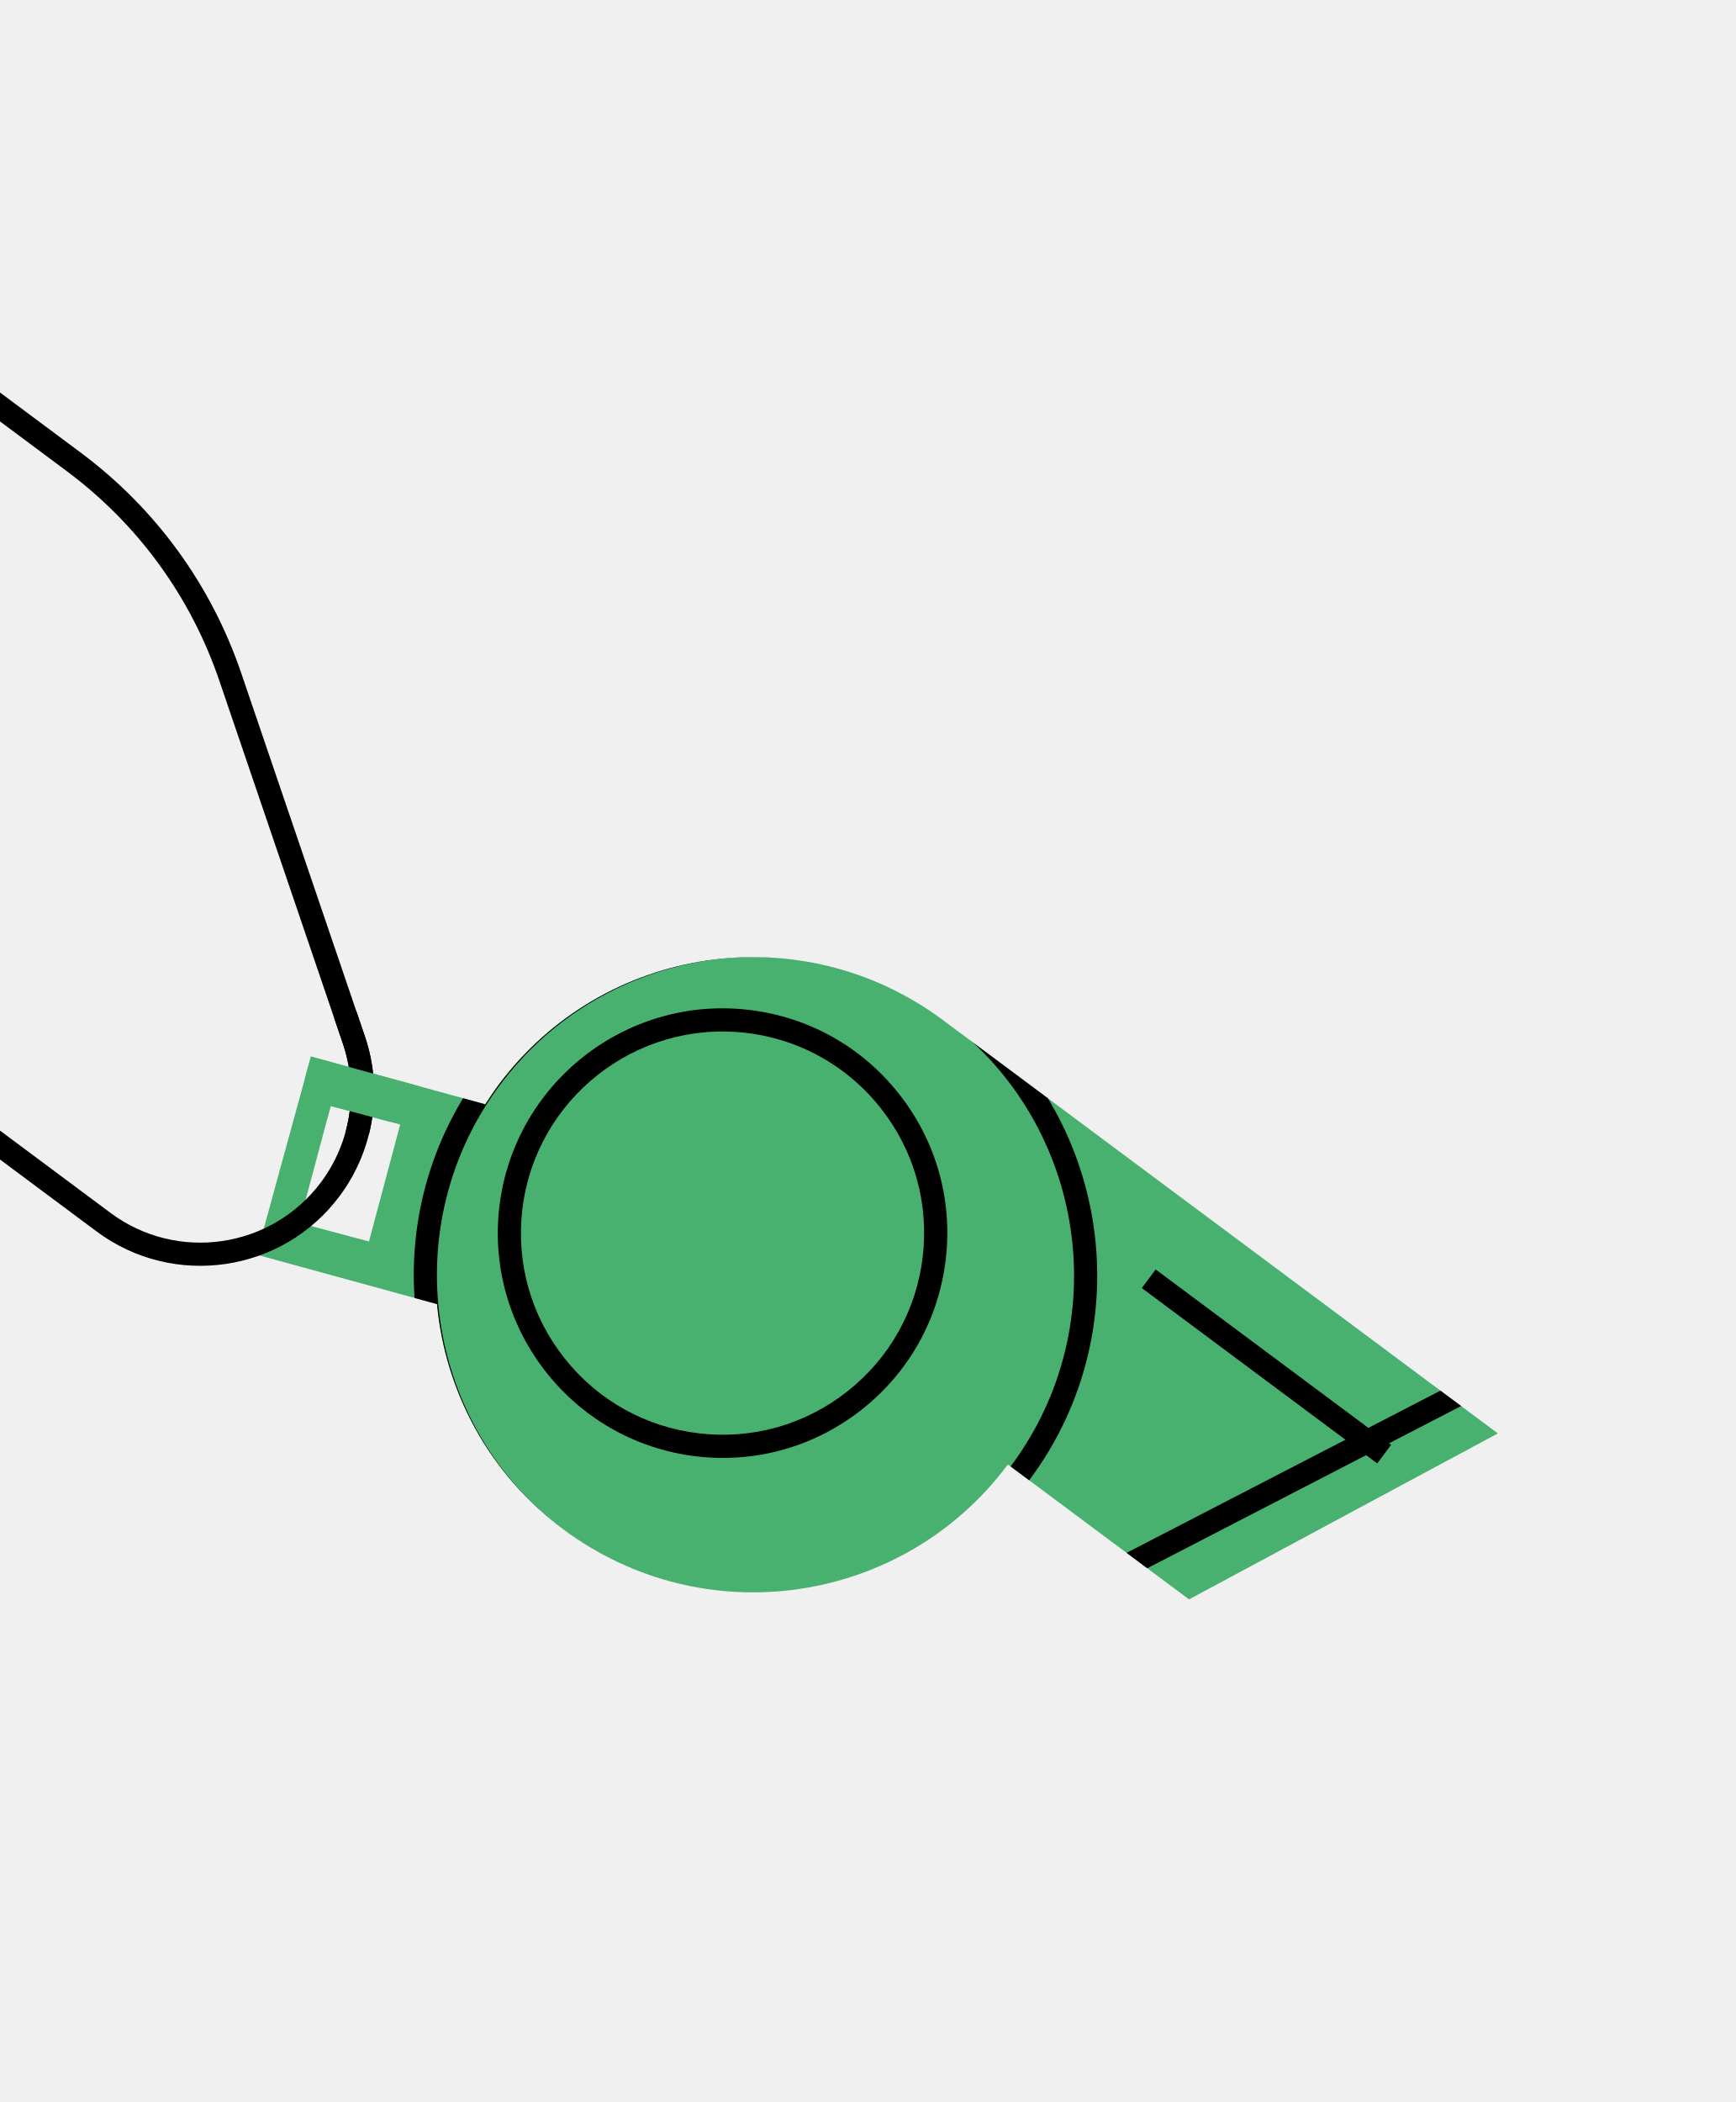
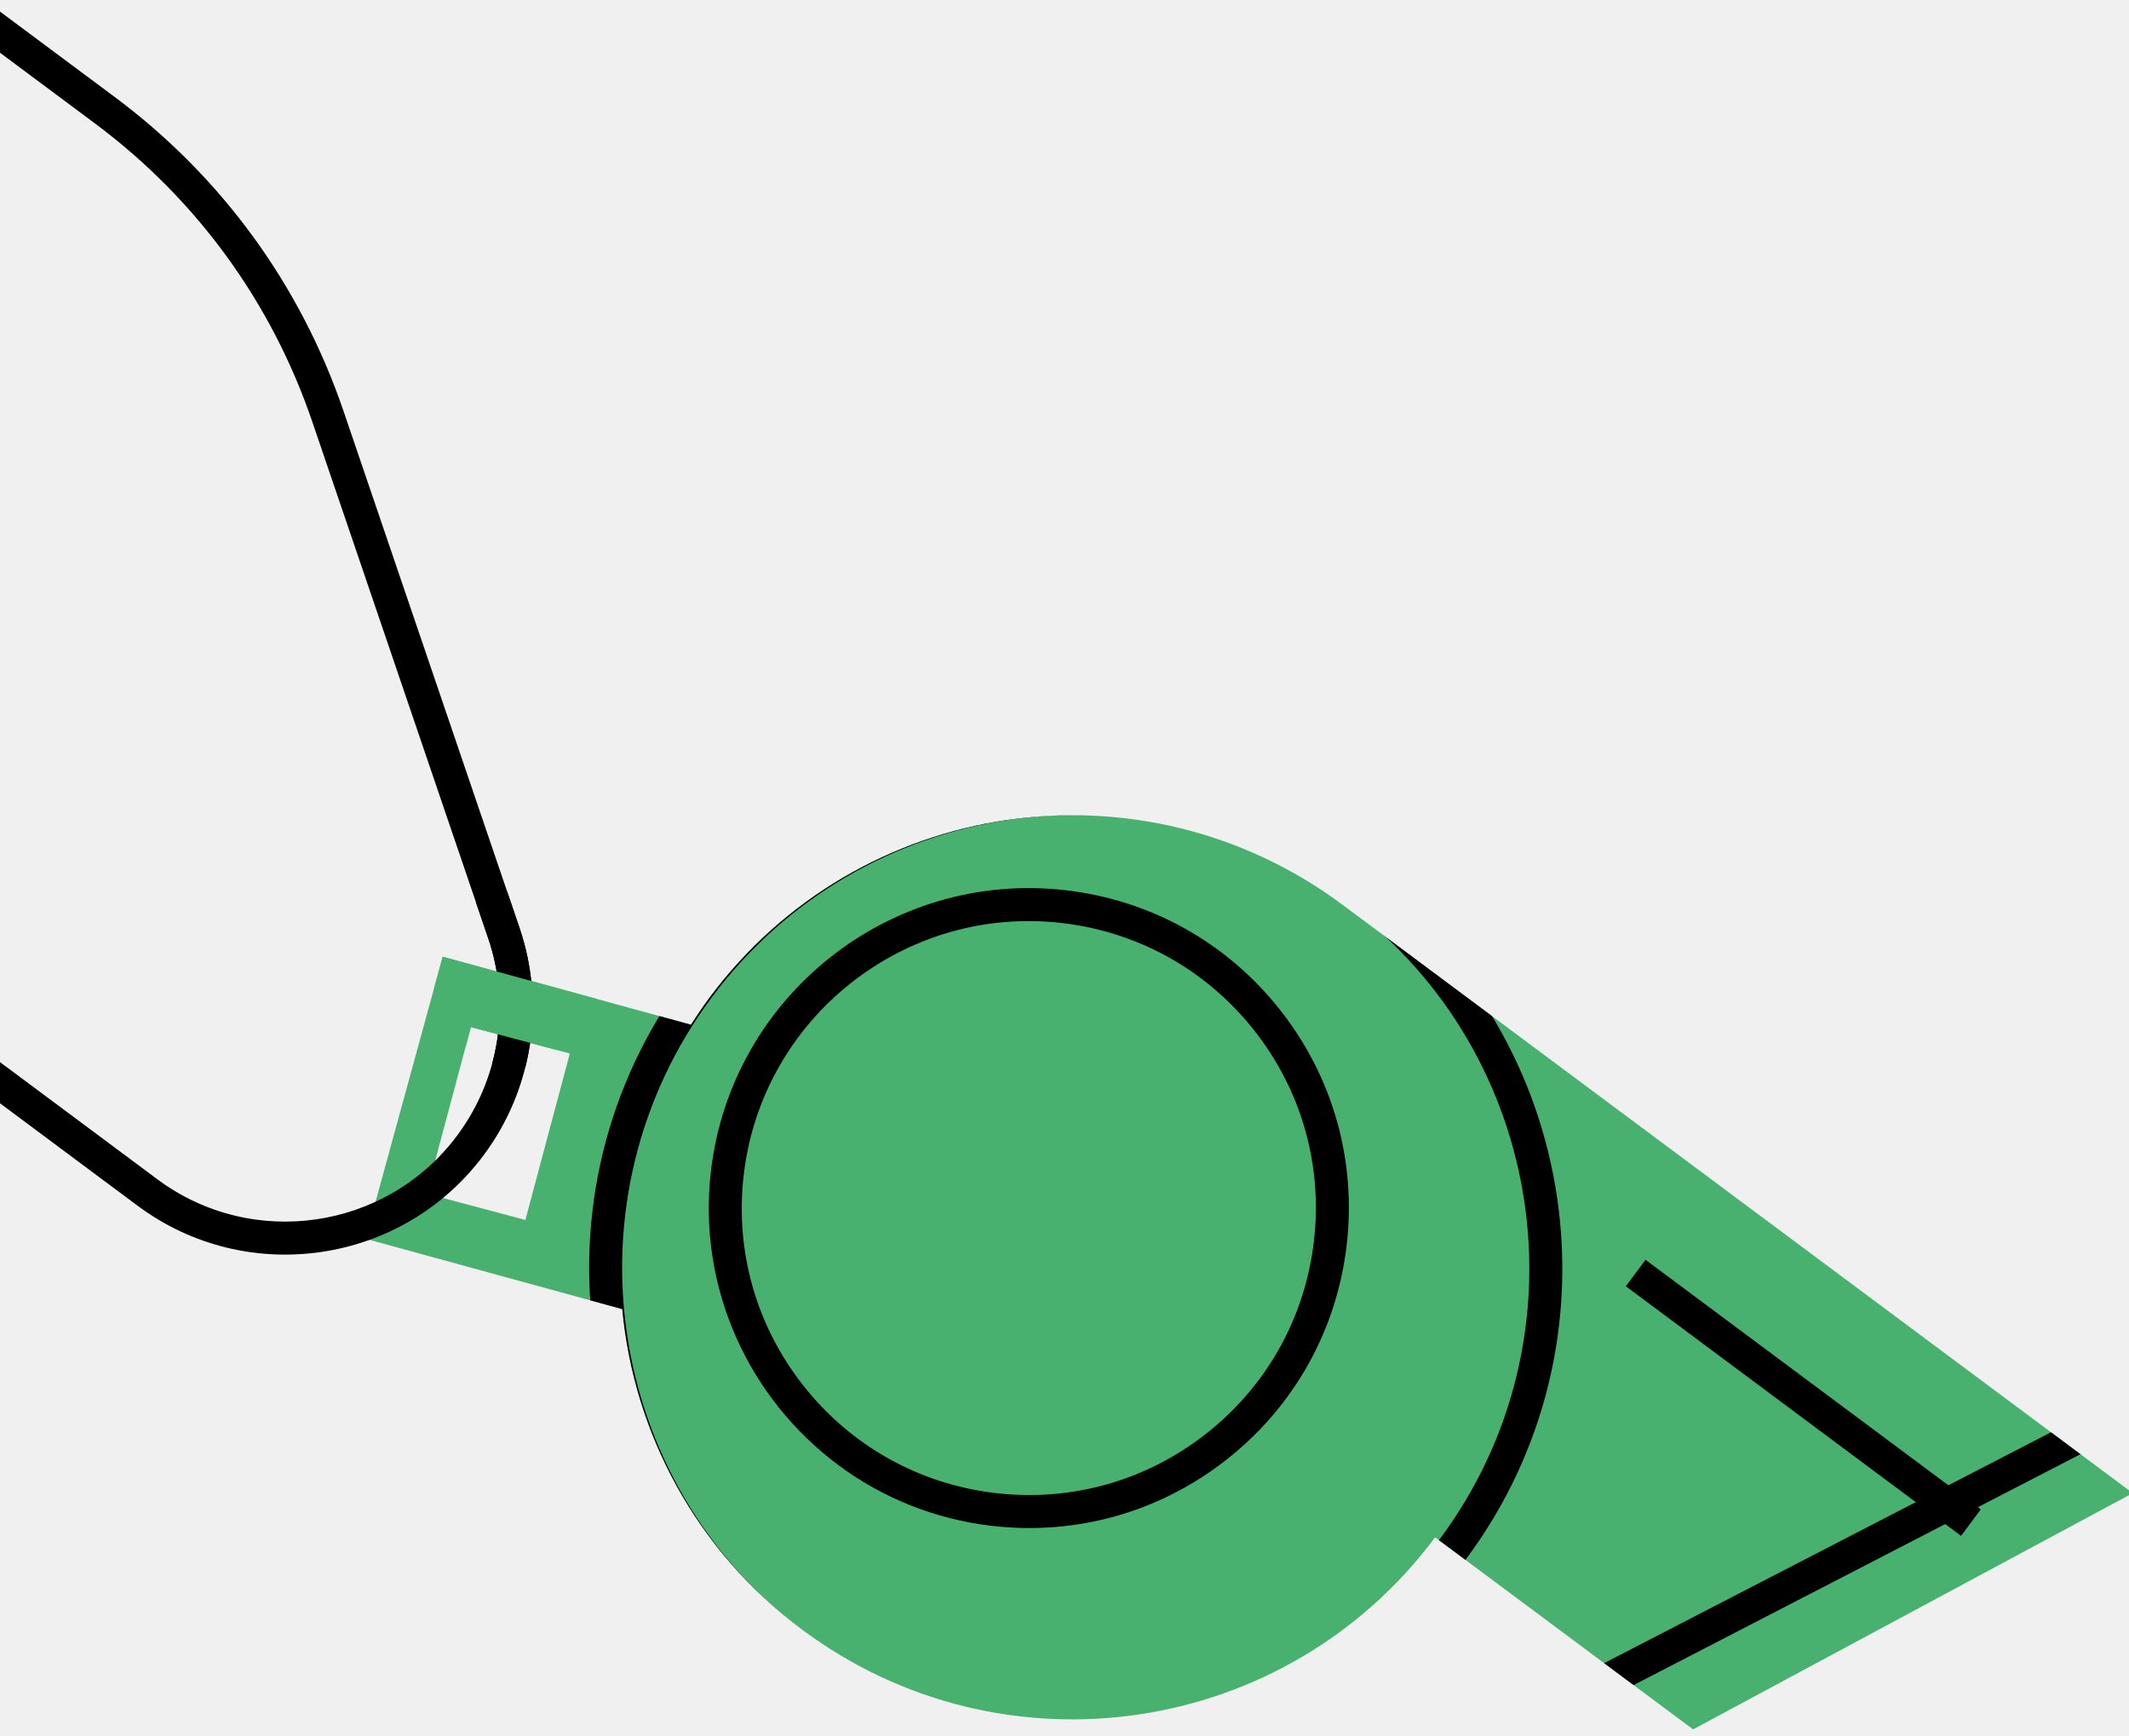
- <svg xmlns="http://www.w3.org/2000/svg" width="289" height="350" viewBox="0 0 289 350" fill="none">
-   <g clip-path="url(#clip0_187_161)">
-     <path d="M157.018 169.845C133.591 152.399 100.461 157.24 83.015 180.666C82.233 181.717 81.511 182.792 80.819 183.878L51.777 175.922L42.738 208.915L72.779 217.145C74.124 231.548 81.333 245.347 93.85 254.668C117.269 272.109 150.399 267.268 167.845 243.841L198.018 266.311L249.441 238.675L157.019 169.846L157.018 169.845ZM49.873 203.627L55.072 184.154L66.644 187.243L61.444 206.716L49.873 203.627Z" fill="#49B170" />
-     <mask id="mask0_187_161" style="mask-type:luminance" maskUnits="userSpaceOnUse" x="42" y="159" width="208" height="108">
-       <path d="M157.018 169.845C133.591 152.399 100.461 157.24 83.015 180.666C82.233 181.717 81.511 182.792 80.819 183.878L51.777 175.922L42.738 208.915L72.779 217.145C74.124 231.548 81.333 245.347 93.85 254.668C117.269 272.109 150.399 267.268 167.845 243.841L198.018 266.311L249.441 238.675L157.019 169.846L157.018 169.845ZM49.873 203.627L55.072 184.154L66.644 187.243L61.444 206.716L49.873 203.627Z" fill="white" />
+ <svg xmlns="http://www.w3.org/2000/svg" width="249" height="203" viewBox="0 0 249 203" fill="none" version="1.1" id="svg737">
+   <g clip-path="url(#clip0_187_161)" id="g730" transform="translate(0,-64)">
+     <path d="m 157.018,169.845 c -23.427,-17.446 -56.557,-12.605 -74.003,10.821 -0.782,1.051 -1.503,2.126 -2.196,3.212 l -29.042,-7.956 -9.039,32.993 30.041,8.23 c 1.345,14.403 8.554,28.202 21.071,37.523 23.419,17.441 56.549,12.6 73.995,-10.827 l 30.173,22.47 51.423,-27.636 -92.422,-68.829 z m -107.145,33.782 5.2,-19.473 11.572,3.089 -5.2,19.473 z" fill="#49b170" id="path695" />
+     <mask id="mask0_187_161" maskUnits="userSpaceOnUse" x="42" y="159" width="208" height="108">
+       <path d="m 157.018,169.845 c -23.427,-17.446 -56.557,-12.605 -74.003,10.821 -0.782,1.051 -1.503,2.126 -2.196,3.212 l -29.042,-7.956 -9.039,32.993 30.041,8.23 c 1.345,14.403 8.554,28.202 21.071,37.523 23.419,17.441 56.549,12.6 73.995,-10.827 l 30.173,22.47 51.423,-27.636 -92.422,-68.829 z m -107.145,33.782 5.2,-19.473 11.572,3.089 -5.2,19.473 z" fill="#ffffff" id="path697" />
    </mask>
-     <g mask="url(#mask0_187_161)">
-       <path d="M200.932 288.938L185.736 259.533L242.952 229.964L288.696 244.537L200.932 288.938ZM190.937 261.19L202.604 283.766L278.537 245.352L243.304 234.127L190.937 261.19Z" fill="black" />
-       <path d="M231.664 240.575L192.455 211.376L190.15 214.471L229.358 243.671L231.664 240.575Z" fill="black" />
-       <path d="M98.025 235.373C87.642 227.64 81.541 214.727 83.151 200.971C85.551 180.474 104.179 165.749 124.677 168.148C134.607 169.31 143.489 174.268 149.689 182.113C155.888 189.957 158.662 199.746 157.5 209.674C156.339 219.604 151.379 228.487 143.536 234.686C135.693 240.886 125.905 243.66 115.975 242.497C109.233 241.709 103.115 239.163 98.025 235.373ZM140.34 178.355C135.675 174.881 130.16 172.676 124.228 171.981C105.844 169.829 89.137 183.036 86.985 201.42C85.943 210.326 88.431 219.105 93.992 226.139C99.551 233.172 107.519 237.621 116.424 238.664C125.329 239.706 134.108 237.217 141.143 231.657C148.177 226.097 152.624 218.13 153.667 209.224C154.709 200.319 152.222 191.54 146.661 184.506C144.804 182.157 142.678 180.097 140.34 178.355L140.34 178.355Z" fill="black" />
-       <path d="M91.81 258.026C66.633 239.277 61.404 203.54 80.154 178.363C98.904 153.185 134.64 147.956 159.818 166.706C184.995 185.456 190.224 221.193 171.474 246.37C152.724 271.548 116.987 276.776 91.81 258.026ZM157.512 169.802C134.042 152.324 100.728 157.198 83.249 180.668C65.771 204.138 70.645 237.452 94.115 254.931C117.585 272.409 150.899 267.535 168.378 244.065C185.857 220.595 180.982 187.281 157.512 169.802Z" fill="black" />
+     <g mask="url(#mask0_187_161)" id="g708">
+       <path d="m 200.932,288.938 -15.196,-29.405 57.216,-29.569 45.744,14.573 z m -9.995,-27.748 11.667,22.576 75.933,-38.414 -35.233,-11.225 z" fill="#000000" id="path700" />
+       <path d="m 231.664,240.575 -39.209,-29.199 -2.305,3.095 39.208,29.2 z" fill="#000000" id="path702" />
+       <path d="m 98.025,235.373 c -10.383,-7.733 -16.484,-20.646 -14.874,-34.402 2.4,-20.497 21.028,-35.222 41.526,-32.823 9.93,1.162 18.812,6.12 25.012,13.965 6.199,7.844 8.973,17.633 7.811,27.561 -1.161,9.93 -6.121,18.813 -13.964,25.012 -7.843,6.2 -17.631,8.974 -27.561,7.811 -6.742,-0.788 -12.86,-3.334 -17.95,-7.124 z M 140.34,178.355 c -4.665,-3.474 -10.18,-5.679 -16.112,-6.374 -18.384,-2.152 -35.091,11.055 -37.243,29.439 -1.042,8.906 1.446,17.685 7.007,24.719 5.559,7.033 13.527,11.482 22.432,12.525 8.905,1.042 17.684,-1.447 24.719,-7.007 7.034,-5.56 11.481,-13.527 12.524,-22.433 1.042,-8.905 -1.445,-17.684 -7.006,-24.718 -1.857,-2.349 -3.983,-4.409 -6.321,-6.151 z" fill="#000000" id="path704" />
+       <path d="M 91.81,258.026 C 66.633,239.277 61.404,203.54 80.154,178.363 c 18.75,-25.178 54.486,-30.407 79.664,-11.657 25.177,18.75 30.406,54.487 11.656,79.664 -18.75,25.178 -54.487,30.406 -79.664,11.656 z m 65.702,-88.224 c -23.47,-17.478 -56.784,-12.604 -74.263,10.866 -17.479,23.47 -12.604,56.784 10.866,74.263 23.47,17.478 56.784,12.604 74.263,-10.866 17.479,-23.47 12.604,-56.784 -10.866,-74.263 z" fill="#000000" id="path706" />
    </g>
-     <path d="M16.097 205.053L-101.197 117.701C-110.463 110.801 -112.386 97.65 -105.487 88.385L-85.459 61.492C-69.668 40.289 -39.572 35.886 -18.368 51.676L13.423 75.352C25.909 84.65 35.161 97.356 40.179 112.094L60.757 172.532C63.827 181.549 62.263 191.492 56.573 199.132C47.047 211.924 28.89 214.581 16.097 205.054L16.097 205.053ZM-20.673 54.772C-40.169 40.253 -67.844 44.302 -82.364 63.798L-102.392 90.692C-108.02 98.25 -106.451 108.978 -98.892 114.606L18.401 201.957C29.486 210.212 45.221 207.91 53.476 196.825C58.406 190.206 59.761 181.588 57.102 173.775L36.524 113.337C31.758 99.341 22.973 87.278 11.117 78.448L-20.675 54.772L-20.673 54.772Z" fill="black" />
-     <mask id="mask1_187_161" style="mask-type:luminance" maskUnits="userSpaceOnUse" x="50" y="168" width="21" height="22">
-       <path d="M69.508 171.532C63.88 166.202 54.186 167.166 51.311 174.62C49.072 180.424 52.648 186.378 58.175 188.597C62.548 190.353 65.379 186.5 68.455 182.968C71.752 179.181 70.495 174.393 69.508 171.532C70.495 174.394 63.88 166.202 69.508 171.532Z" fill="white" />
+     <path d="M 16.097,205.053 -101.197,117.701 c -9.266,-6.9 -11.189,-20.051 -4.29,-29.316 L -85.459,61.492 C -69.668,40.289 -39.572,35.886 -18.368,51.676 l 31.791,23.676 c 12.486,9.298 21.738,22.003 26.755,36.742 l 20.578,60.438 c 3.07,9.017 1.506,18.96 -4.183,26.6 -9.527,12.792 -27.684,15.449 -40.476,5.922 z M -20.673,54.772 c -19.496,-14.519 -47.171,-10.47 -61.69,9.026 l -20.028,26.893 c -5.628,7.558 -4.059,18.286 3.5,23.914 l 117.294,87.351 c 11.085,8.255 26.82,5.953 35.075,-5.132 4.93,-6.619 6.284,-15.237 3.625,-23.05 L 36.524,113.337 C 31.758,99.341 22.973,87.278 11.117,78.448 L -20.675,54.772 Z" fill="#000000" id="path710" />
+     <mask id="mask1_187_161" maskUnits="userSpaceOnUse" x="50" y="168" width="21" height="22">
+       <path d="m 69.508,171.532 c -5.628,-5.33 -15.322,-4.366 -18.197,3.088 -2.239,5.804 1.336,11.758 6.863,13.977 4.374,1.756 7.205,-2.097 10.28,-5.629 3.297,-3.787 2.04,-8.575 1.053,-11.436 0.987,2.862 -5.628,-5.33 0,0 z" fill="#ffffff" id="path712" />
    </mask>
-     <g mask="url(#mask1_187_161)">
-       <path d="M16.097 205.053L-101.197 117.701C-110.463 110.801 -112.386 97.65 -105.487 88.385L-85.459 61.492C-69.669 40.289 -39.572 35.885 -18.368 51.676L13.423 75.352C25.909 84.65 35.161 97.355 40.178 112.094L60.756 172.532C63.827 181.549 62.263 191.492 56.573 199.132C47.047 211.924 28.89 214.581 16.097 205.054L16.097 205.053ZM-20.674 54.772C-40.169 40.253 -67.844 44.302 -82.364 63.798L-102.392 90.692C-108.02 98.25 -106.451 108.978 -98.893 114.606L18.401 201.957C29.486 210.212 45.221 207.91 53.476 196.825C58.406 190.206 59.76 181.588 57.102 173.775L36.524 113.337C31.758 99.341 22.973 87.278 11.116 78.448L-20.675 54.772L-20.674 54.772Z" fill="black" />
-       <path d="M157.018 169.845C133.591 152.399 100.461 157.24 83.014 180.666C82.232 181.717 81.511 182.792 80.819 183.878L51.777 175.922L42.738 208.915L72.779 217.145C74.124 231.548 81.333 245.347 93.85 254.668C117.269 272.109 150.399 267.268 167.845 243.841L198.017 266.311L249.441 238.674L157.018 169.846L157.018 169.845ZM49.872 203.627L55.072 184.153L66.644 187.243L61.444 206.716L49.872 203.627Z" fill="#49B170" />
-       <mask id="mask2_187_161" style="mask-type:luminance" maskUnits="userSpaceOnUse" x="42" y="159" width="208" height="108">
-         <path d="M157.018 169.845C133.591 152.399 100.461 157.24 83.014 180.666C82.232 181.717 81.511 182.792 80.819 183.878L51.777 175.922L42.738 208.915L72.779 217.145C74.124 231.548 81.333 245.347 93.85 254.668C117.269 272.109 150.399 267.268 167.845 243.841L198.017 266.311L249.441 238.674L157.018 169.846L157.018 169.845ZM49.872 203.627L55.072 184.153L66.644 187.243L61.444 206.716L49.872 203.627Z" fill="white" />
+     <g mask="url(#mask1_187_161)" id="g728">
+       <path d="M 16.097,205.053 -101.197,117.701 c -9.266,-6.9 -11.189,-20.051 -4.29,-29.316 L -85.459,61.492 C -69.669,40.289 -39.572,35.885 -18.368,51.676 L 13.423,75.352 c 12.486,9.298 21.738,22.003 26.755,36.742 l 20.578,60.438 c 3.07,9.017 1.506,18.96 -4.183,26.6 -9.527,12.792 -27.684,15.449 -40.476,5.922 z M -20.674,54.772 c -19.496,-14.519 -47.171,-10.47 -61.69,9.026 l -20.028,26.893 c -5.628,7.558 -4.059,18.287 3.499,23.915 l 117.294,87.351 c 11.085,8.255 26.82,5.953 35.075,-5.132 4.93,-6.619 6.284,-15.237 3.625,-23.05 L 36.524,113.337 C 31.758,99.341 22.973,87.278 11.116,78.448 L -20.675,54.772 Z" fill="#000000" id="path715" />
+       <path d="m 157.018,169.845 c -23.427,-17.446 -56.557,-12.605 -74.004,10.821 -0.782,1.051 -1.503,2.126 -2.196,3.212 l -29.042,-7.956 -9.039,32.993 30.041,8.23 c 1.345,14.403 8.554,28.202 21.071,37.523 23.419,17.441 56.549,12.6 73.995,-10.827 l 30.172,22.47 51.424,-27.637 -92.423,-68.828 z m -107.146,33.782 5.2,-19.474 11.572,3.09 -5.2,19.473 z" fill="#49b170" id="path717" />
+       <mask id="mask2_187_161" maskUnits="userSpaceOnUse" x="42" y="159" width="208" height="108">
+         <path d="m 157.018,169.845 c -23.427,-17.446 -56.557,-12.605 -74.004,10.821 -0.782,1.051 -1.503,2.126 -2.196,3.212 l -29.042,-7.956 -9.039,32.993 30.041,8.23 c 1.345,14.403 8.554,28.202 21.071,37.523 23.419,17.441 56.549,12.6 73.995,-10.827 l 30.172,22.47 51.424,-27.637 -92.423,-68.828 z m -107.146,33.782 5.2,-19.474 11.572,3.09 -5.2,19.473 z" fill="#ffffff" id="path719" />
      </mask>
-       <g mask="url(#mask2_187_161)">
-         <path d="M98.025 235.373C87.642 227.64 81.541 214.727 83.151 200.971C85.551 180.474 104.179 165.749 124.676 168.148C134.607 169.31 143.489 174.268 149.689 182.113C155.888 189.957 158.662 199.746 157.5 209.674C156.339 219.604 151.379 228.487 143.536 234.686C135.693 240.886 125.905 243.66 115.975 242.497C109.233 241.709 103.115 239.163 98.025 235.373ZM140.34 178.355C135.675 174.881 130.16 172.676 124.228 171.981C105.844 169.829 89.137 183.036 86.985 201.42C85.943 210.326 88.43 219.105 93.992 226.139C99.551 233.172 107.519 237.62 116.424 238.664C125.329 239.706 134.108 237.217 141.143 231.657C148.177 226.097 152.624 218.13 153.666 209.224C154.709 200.318 152.222 191.54 146.66 184.506C144.804 182.157 142.678 180.097 140.34 178.355L140.34 178.355Z" fill="black" />
-         <path d="M91.81 258.026C66.633 239.277 61.404 203.54 80.154 178.362C98.904 153.185 134.64 147.956 159.817 166.706C184.995 185.456 190.224 221.193 171.474 246.37C152.724 271.548 116.987 276.776 91.81 258.026ZM157.512 169.802C134.042 152.323 100.728 157.198 83.249 180.668C65.771 204.138 70.645 237.452 94.115 254.931C117.585 272.409 150.899 267.535 168.378 244.065C185.856 220.595 180.982 187.281 157.512 169.802Z" fill="black" />
+       <g mask="url(#mask2_187_161)" id="g726">
+         <path d="m 98.025,235.373 c -10.383,-7.733 -16.484,-20.646 -14.874,-34.402 2.4,-20.497 21.028,-35.222 41.525,-32.823 9.931,1.162 18.813,6.12 25.013,13.965 6.199,7.844 8.973,17.633 7.811,27.561 -1.161,9.93 -6.121,18.813 -13.964,25.012 -7.843,6.2 -17.631,8.974 -27.561,7.811 -6.742,-0.788 -12.86,-3.334 -17.95,-7.124 z M 140.34,178.355 c -4.665,-3.474 -10.18,-5.679 -16.112,-6.374 -18.384,-2.152 -35.091,11.055 -37.243,29.439 -1.042,8.906 1.446,17.685 7.007,24.719 5.559,7.033 13.527,11.481 22.432,12.525 8.905,1.042 17.684,-1.447 24.719,-7.007 7.034,-5.56 11.481,-13.527 12.523,-22.433 1.043,-8.906 -1.444,-17.684 -7.006,-24.718 -1.856,-2.349 -3.982,-4.409 -6.32,-6.151 z" fill="#000000" id="path722" />
+         <path d="M 91.81,258.026 C 66.633,239.277 61.404,203.54 80.154,178.362 c 18.75,-25.177 54.486,-30.406 79.663,-11.656 25.178,18.75 30.407,54.487 11.657,79.664 -18.75,25.178 -54.487,30.406 -79.664,11.656 z m 65.702,-88.224 c -23.47,-17.479 -56.784,-12.604 -74.263,10.866 -17.479,23.47 -12.604,56.784 10.866,74.263 23.47,17.478 56.784,12.604 74.263,-10.866 17.478,-23.47 12.604,-56.784 -10.866,-74.263 z" fill="#000000" id="path724" />
      </g>
    </g>
  </g>
-   <defs>
+   <defs id="defs735">
    <clipPath id="clip0_187_161">
-       <rect width="409.413" height="131.153" fill="white" transform="translate(-39.6644) rotate(36.6758)" />
+       <rect width="409.413" height="131.153" fill="#ffffff" transform="rotate(36.6758,-19.8322,-59.83424)" id="rect732" x="0" y="0" />
    </clipPath>
  </defs>
</svg>
